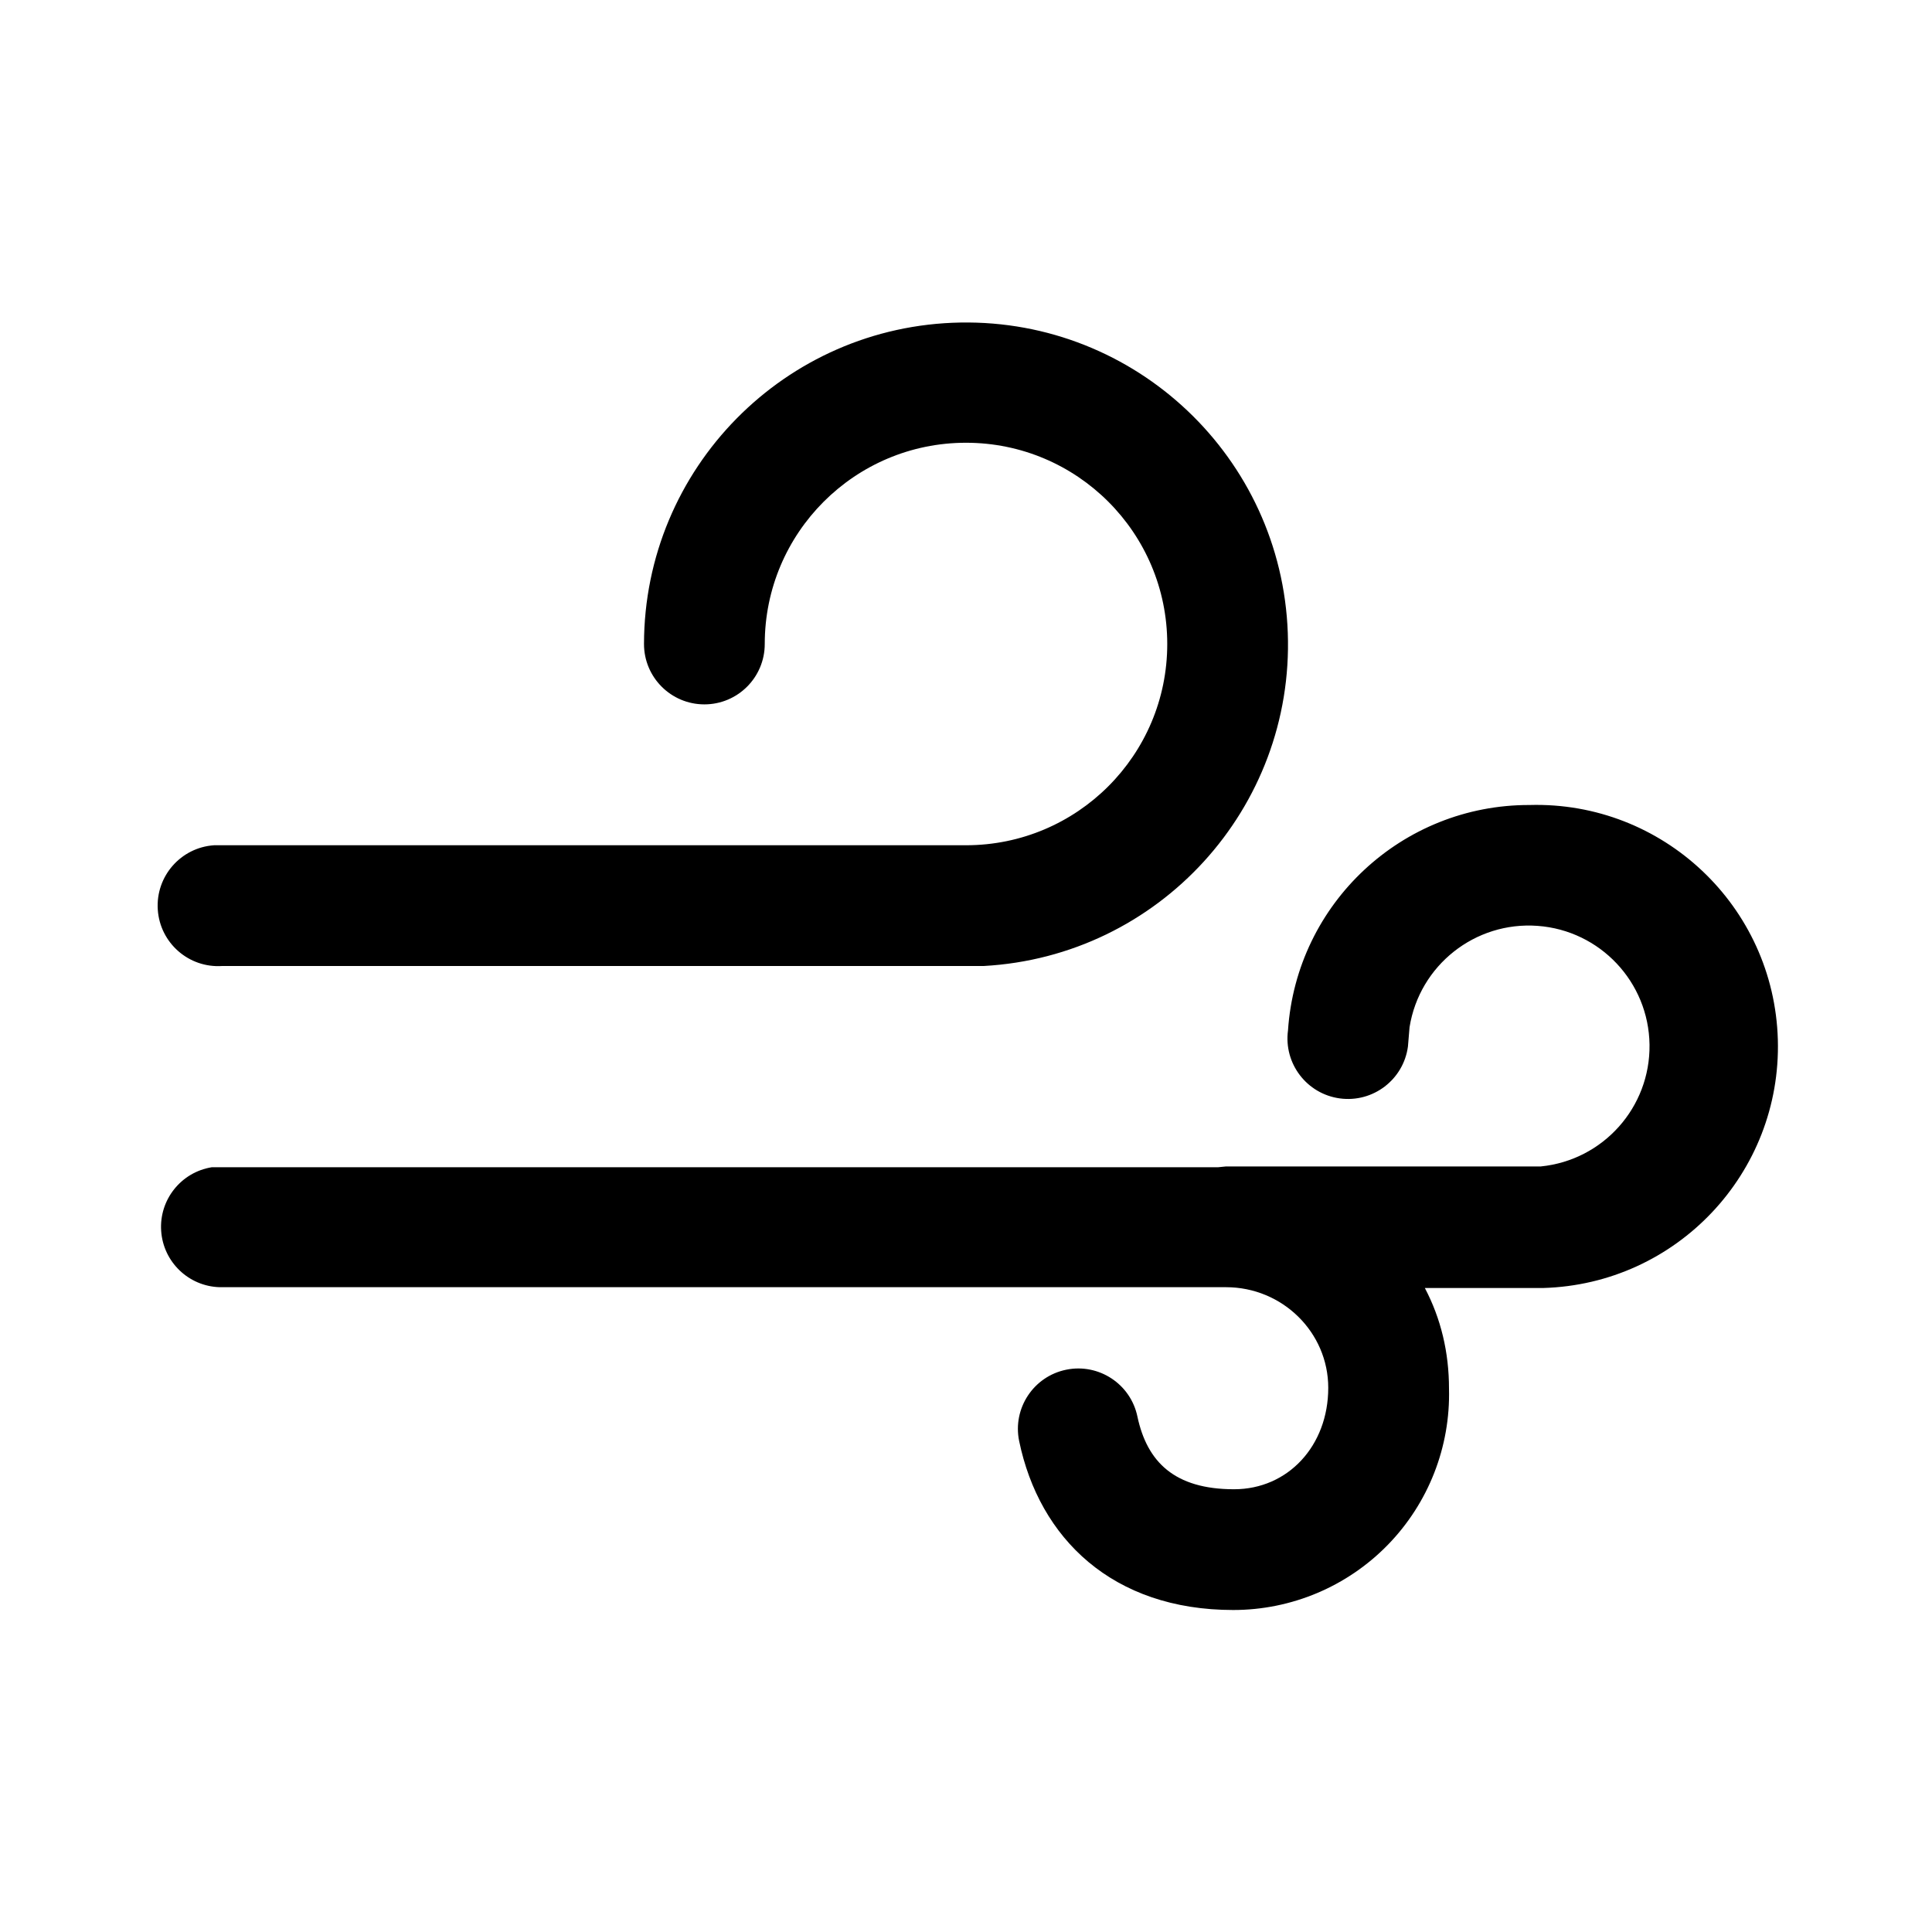
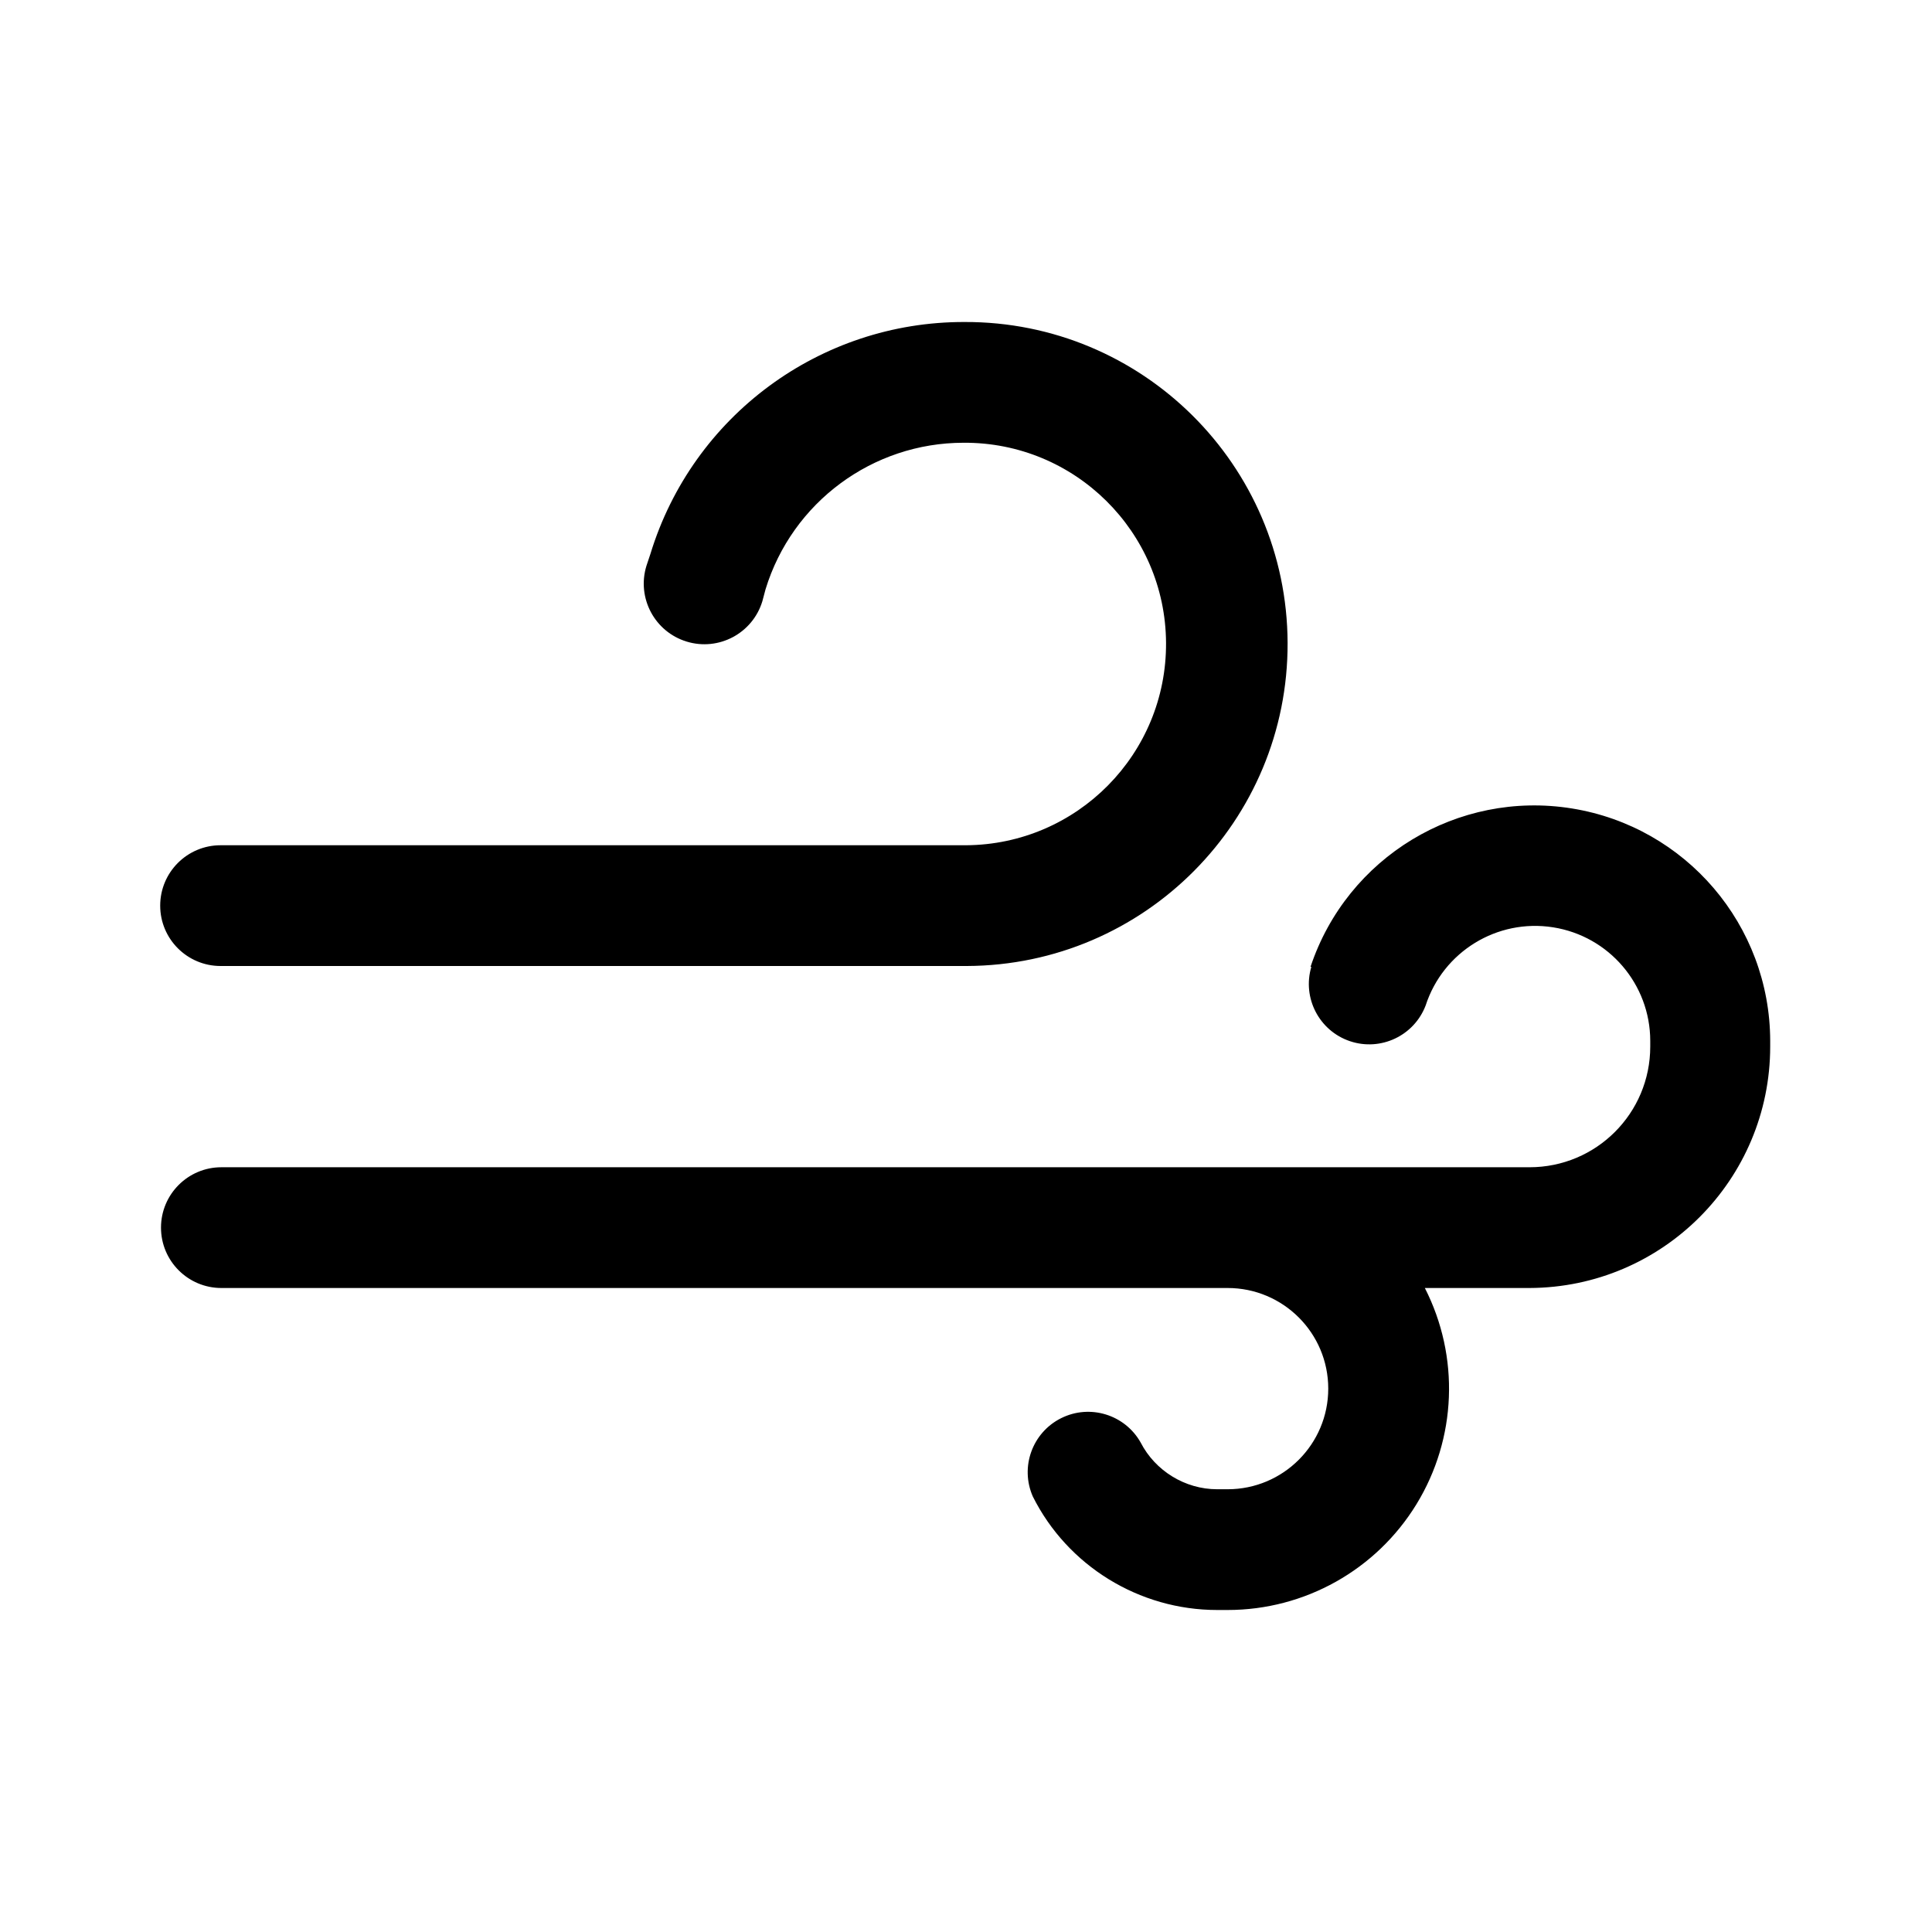
<svg xmlns="http://www.w3.org/2000/svg" width="24" height="24" viewBox="0 0 24 24">
-   <path d="M19 10a3 3 0 01.17 6H17.7c.2.38.3.8.3 1.25A2.68 2.68 0 0115.32 20c-1.5 0-2.41-.89-2.66-2.1a.75.75 0 011.47-.3c.12.56.46.9 1.2.9.67 0 1.17-.54 1.17-1.26 0-.69-.57-1.25-1.27-1.25H2.73a.75.75 0 01-.1-1.49h12.5l.1-.01h3.91a1.5 1.5 0 10-1.63-1.73l-.02.24a.75.75 0 01-1.49-.2A3 3 0 0119 10zm-7 2H2.76a.75.75 0 01-.1-1.5H12A2.5 2.5 0 109.5 8 .75.75 0 018 8a4 4 0 114.22 4H2.76 12z" />
+   <path d="M8.08 6.88A4.07 4.07 0 0111.98 4a4 4 0 11.03 8H2.74a.75.75 0 010-1.5H12a2.5 2.5 0 10-.03-5c-1.13 0-2.13.74-2.46 1.82l-.04.15a.75.75 0 11-1.44-.44l.05-.15zm8.2 5.13a2.93 2.93 0 015.71.92V13a3 3 0 01-2.99 3h-1.3a2.75 2.75 0 01-2.45 4h-.13c-.97 0-1.86-.55-2.29-1.41a.75.75 0 011.34-.67c.18.35.55.58.95.58h.13a1.25 1.25 0 100-2.5H2.75a.75.75 0 010-1.5H19c.83 0 1.5-.67 1.5-1.5v-.07a1.43 1.43 0 00-2.79-.44.75.75 0 01-1.42-.48z" />
</svg>
